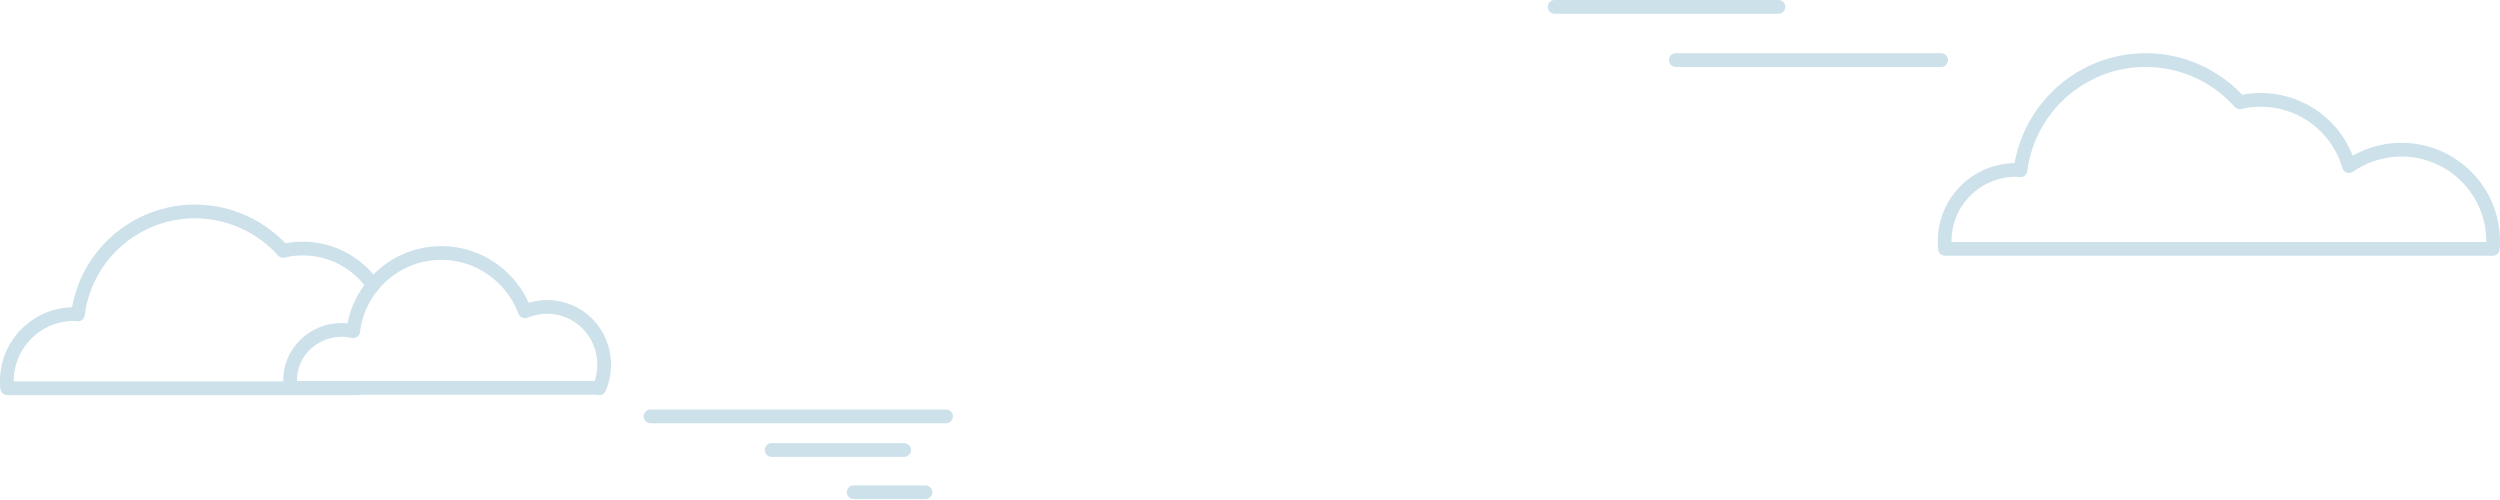
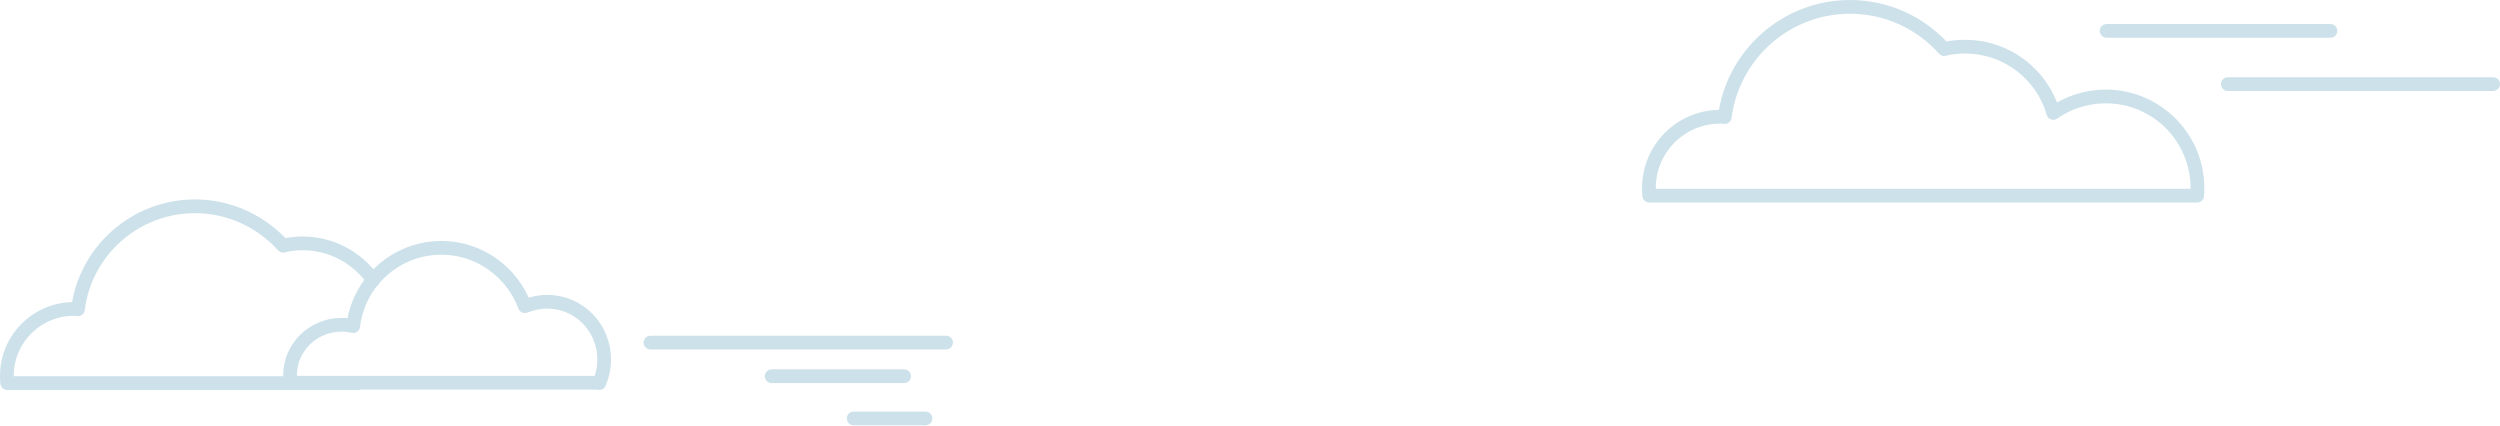
- <svg xmlns="http://www.w3.org/2000/svg" id="a" viewBox="0 0 728.3 145.4">
+ <svg xmlns="http://www.w3.org/2000/svg" id="a" viewBox="0 0 728.3 123.9">
  <defs>
-     <style>.b{fill:none;stroke:#cce1ea;stroke-linecap:round;stroke-linejoin:round;stroke-width:4px;}</style>
+     <style>.cls-1{fill:none;stroke:#cce1ea;stroke-linecap:round;stroke-linejoin:round;stroke-width:4px;}</style>
  </defs>
-   <path class="b" d="M726.2,72.5c.1-.7.1-1.5.1-2.2,0-14.8-12-26.7-26.7-26.7-5.7,0-11,1.8-15.3,4.8-3.2-11.2-13.5-19.3-25.7-19.3-2.1,0-4.1.2-6.1.7-6.7-7.5-16.5-12.3-27.4-12.3-18.7,0-34.2,14-36.5,32.1-.4,0-.8-.1-1.3-.1-11.5,0-20.8,9.3-20.8,20.8,0,.7,0,1.5.1,2.2h159.6Z" />
-   <path class="b" d="M108.7,83.1c-4.5-6.4-12-10.7-20.5-10.7-2,0-3.9.2-5.7.7-6.3-7-15.5-11.5-25.7-11.5-17.5,0-32,13.1-34.1,30-.4,0-.8-.1-1.2-.1-10.7,0-19.5,8.7-19.5,19.5,0,.7,0,1.4.1,2.1h101.9" />
-   <line class="b" x1="189.5" y1="121.3" x2="275.6" y2="121.3" />
-   <line class="b" x1="248.7" y1="143.4" x2="269.6" y2="143.4" />
-   <line class="b" x1="224.8" y1="131.1" x2="263.4" y2="131.1" />
-   <line class="b" x1="452.9" y1="2" x2="518.1" y2="2" />
-   <line class="b" x1="488.2" y1="17.5" x2="565.5" y2="17.5" />
-   <path class="b" d="M174.6,113.1c.9-2.1,1.4-4.4,1.4-6.9,0-9.3-7.4-16.8-16.6-16.8-2.3,0-4.5.5-6.5,1.3-3.7-9.9-13.2-17-24.3-17-13.3,0-24.2,10-25.7,22.8-1.1-.2-2.2-.4-3.3-.4-8.4,0-15.1,6.6-15.1,14.7,0,.7.1,1.5.2,2.2h89.9v.1Z" />
+   <path class="cls-1" d="M640.06,57c.1-.7.1-1.5.1-2.2,0-14.8-12-26.7-26.7-26.7-5.7,0-11,1.8-15.3,4.8-3.2-11.2-13.5-19.3-25.7-19.3-2.1,0-4.1.2-6.1.7-6.7-7.5-16.5-12.3-27.4-12.3-18.7,0-34.2,14-36.5,32.1-.4,0-.8-.1-1.3-.1-11.5,0-20.8,9.3-20.8,20.8,0,.7,0,1.5.1,2.2h159.6Z" />
+   <path class="cls-1" d="M108.7,81.6c-4.5-6.4-12-10.7-20.5-10.7-2,0-3.9.2-5.7.7-6.3-7-15.5-11.5-25.7-11.5-17.5,0-32,13.1-34.1,30-.4,0-.8-.1-1.2-.1-10.7,0-19.5,8.7-19.5,19.5,0,.7,0,1.4.1,2.1h101.9" />
+   <line class="cls-1" x1="189.5" y1="99.8" x2="275.6" y2="99.8" />
+   <line class="cls-1" x1="248.7" y1="121.9" x2="269.6" y2="121.9" />
+   <line class="cls-1" x1="224.8" y1="109.6" x2="263.4" y2="109.6" />
+   <line class="cls-1" x1="613.7" y1="9" x2="678.9" y2="9" />
+   <line class="cls-1" x1="649" y1="24.5" x2="726.3" y2="24.5" />
+   <path class="cls-1" d="M174.6,111.6c.9-2.1,1.4-4.4,1.4-6.9,0-9.3-7.4-16.8-16.6-16.8-2.3,0-4.5.5-6.5,1.3-3.7-9.9-13.2-17-24.3-17-13.3,0-24.2,10-25.7,22.8-1.1-.2-2.2-.4-3.3-.4-8.4,0-15.1,6.6-15.1,14.7,0,.7.1,1.5.2,2.2h89.9v.1h0Z" />
</svg>
